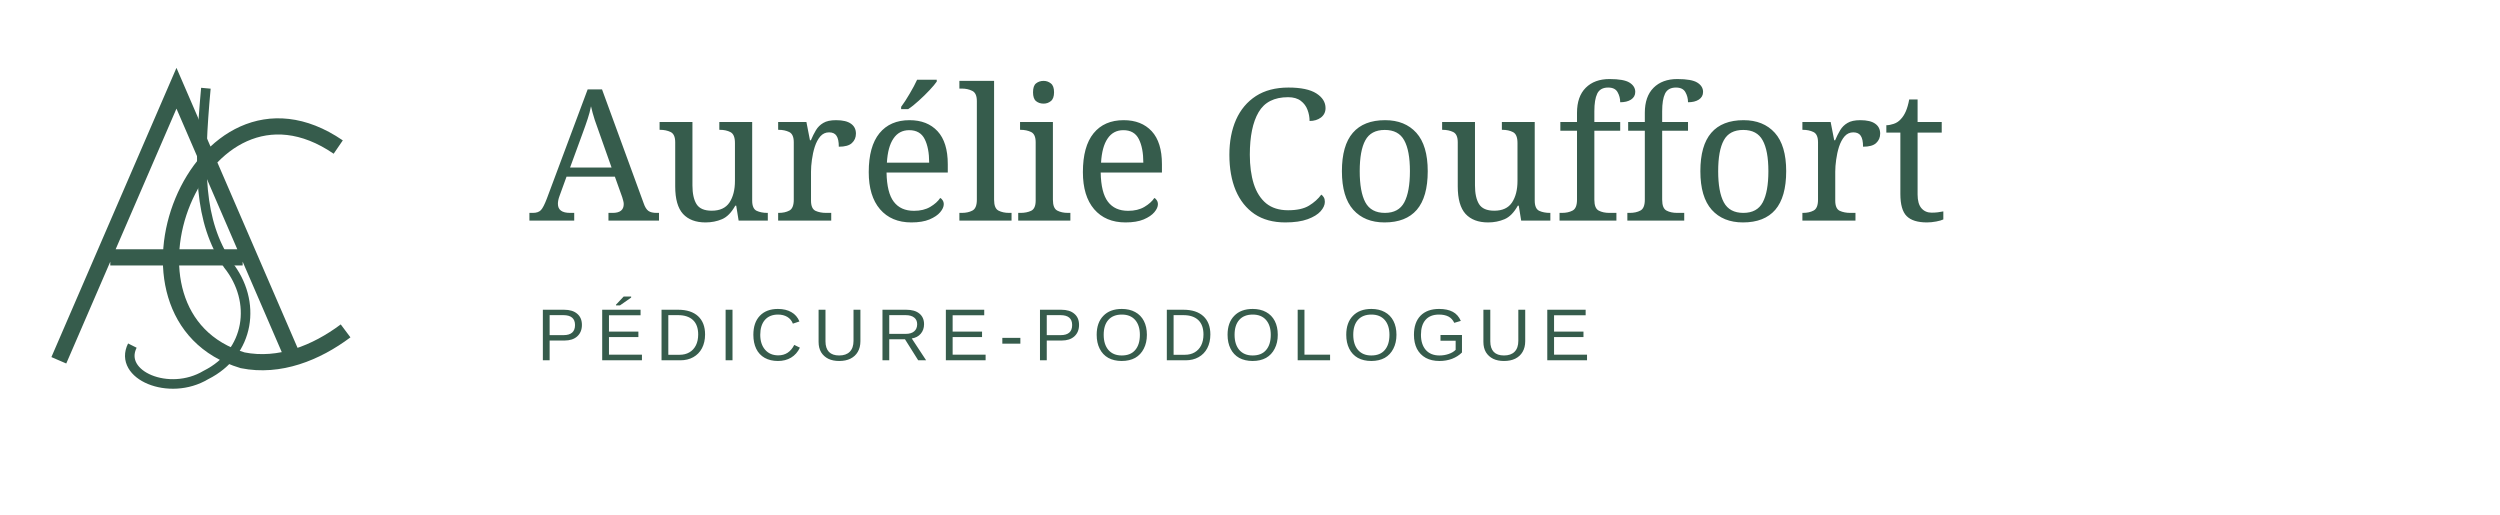
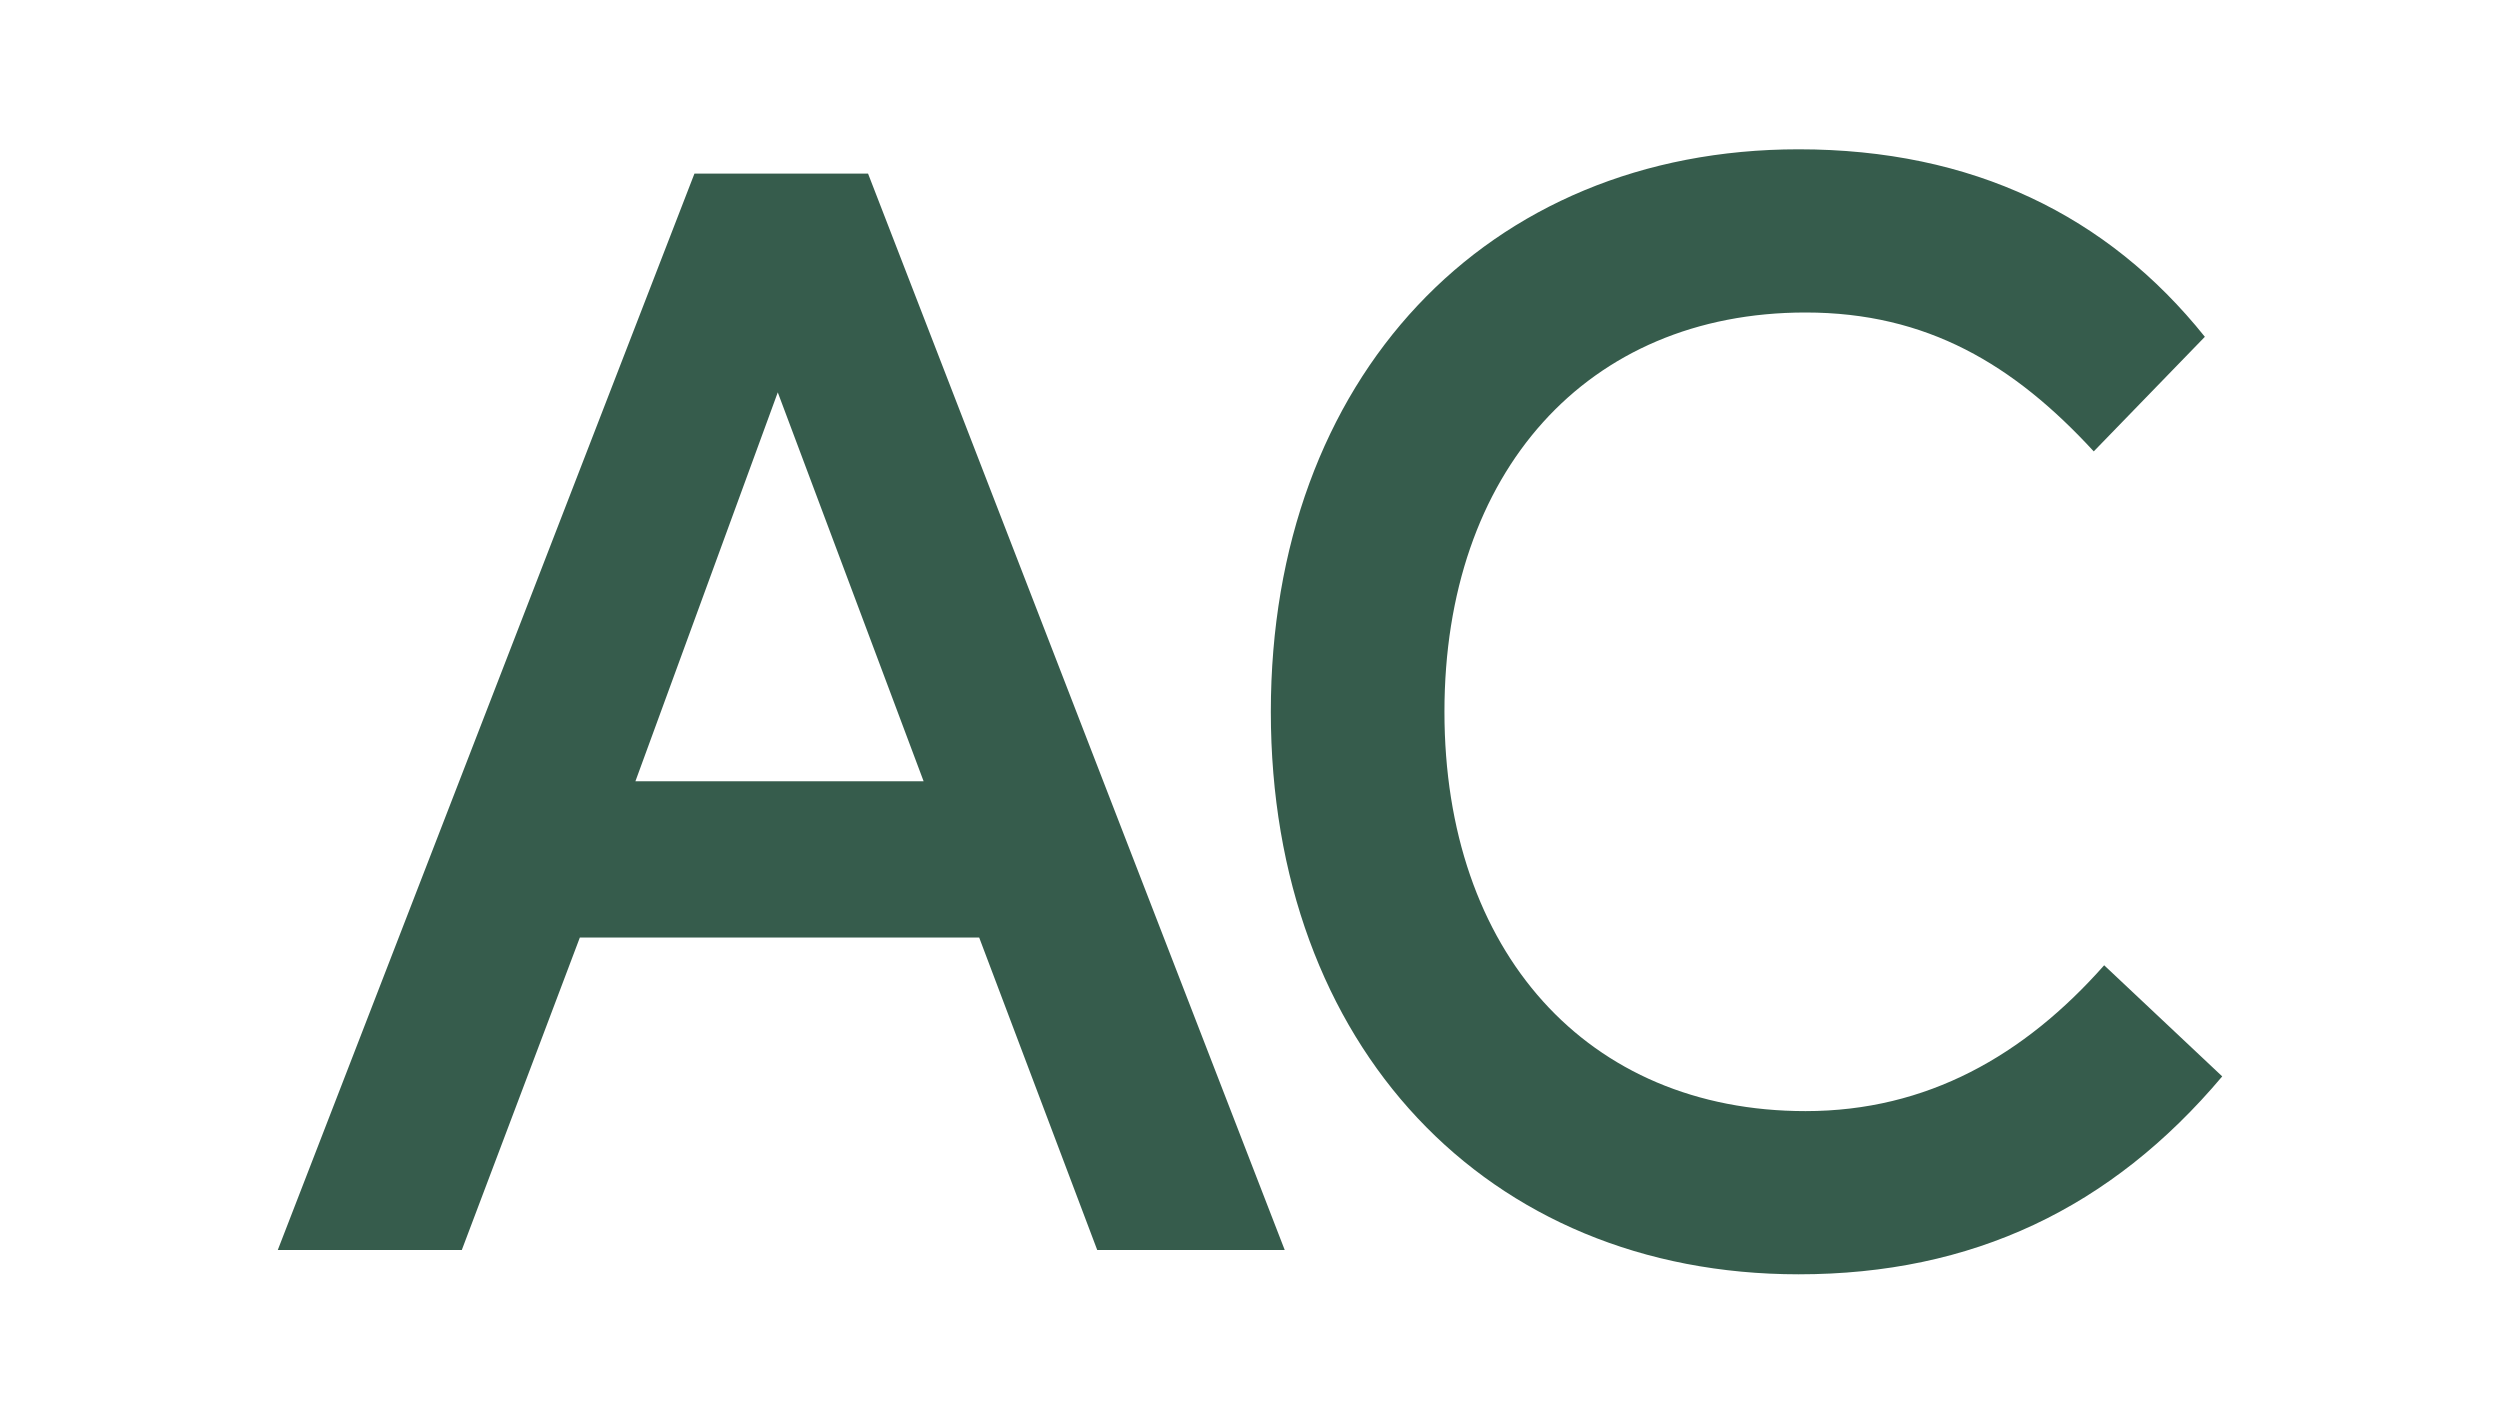
- <svg xmlns="http://www.w3.org/2000/svg" viewBox="0 0 340 70" style="color:#365c4c">
-   <path d="M8 49 24 12l16 37M15 35h18M46 20c-19-13-33 23-13 29 5 1 10-1 14-4" fill="none" stroke="currentColor" stroke-width="2.2" />
-   <path d="M28 12c-1 11-1 18 3 24 4 5 3 12-3 15-5 3-12 0-10-4" fill="none" stroke="currentColor" stroke-width="1.3" />
-   <text x="72" y="30" font-family="Georgia,serif" font-size="25" fill="currentColor">Aurélie Couffort</text>
-   <text x="73" y="49" font-family="Arial,sans-serif" font-size="10" letter-spacing="1.4" fill="currentColor">PÉDICURE-PODOLOGUE</text>
+ <svg xmlns="http://www.w3.org/2000/svg" viewBox="-8 -4 72 41" fill="#365c4c">
+   <path d="M0 32 12 1H17L29 32H23.6L20.2 23H8.7L5.3 32ZM10.3 18.5H18.6L14.4 7.3ZM55.5 5.7 52.3 9C50 6.5 47.5 5 44 5 37.7 5 33.6 9.6 33.6 16.5S37.7 28 44 28C47.5 28 50.3 26.4 52.6 23.8L56 27C52.8 30.8 48.8 32.7 43.8 32.7 34.8 32.7 28.6 26.1 28.6 16.5S34.8.3 43.8.3C48.8.3 52.7 2.2 55.5 5.7Z" />
</svg>
